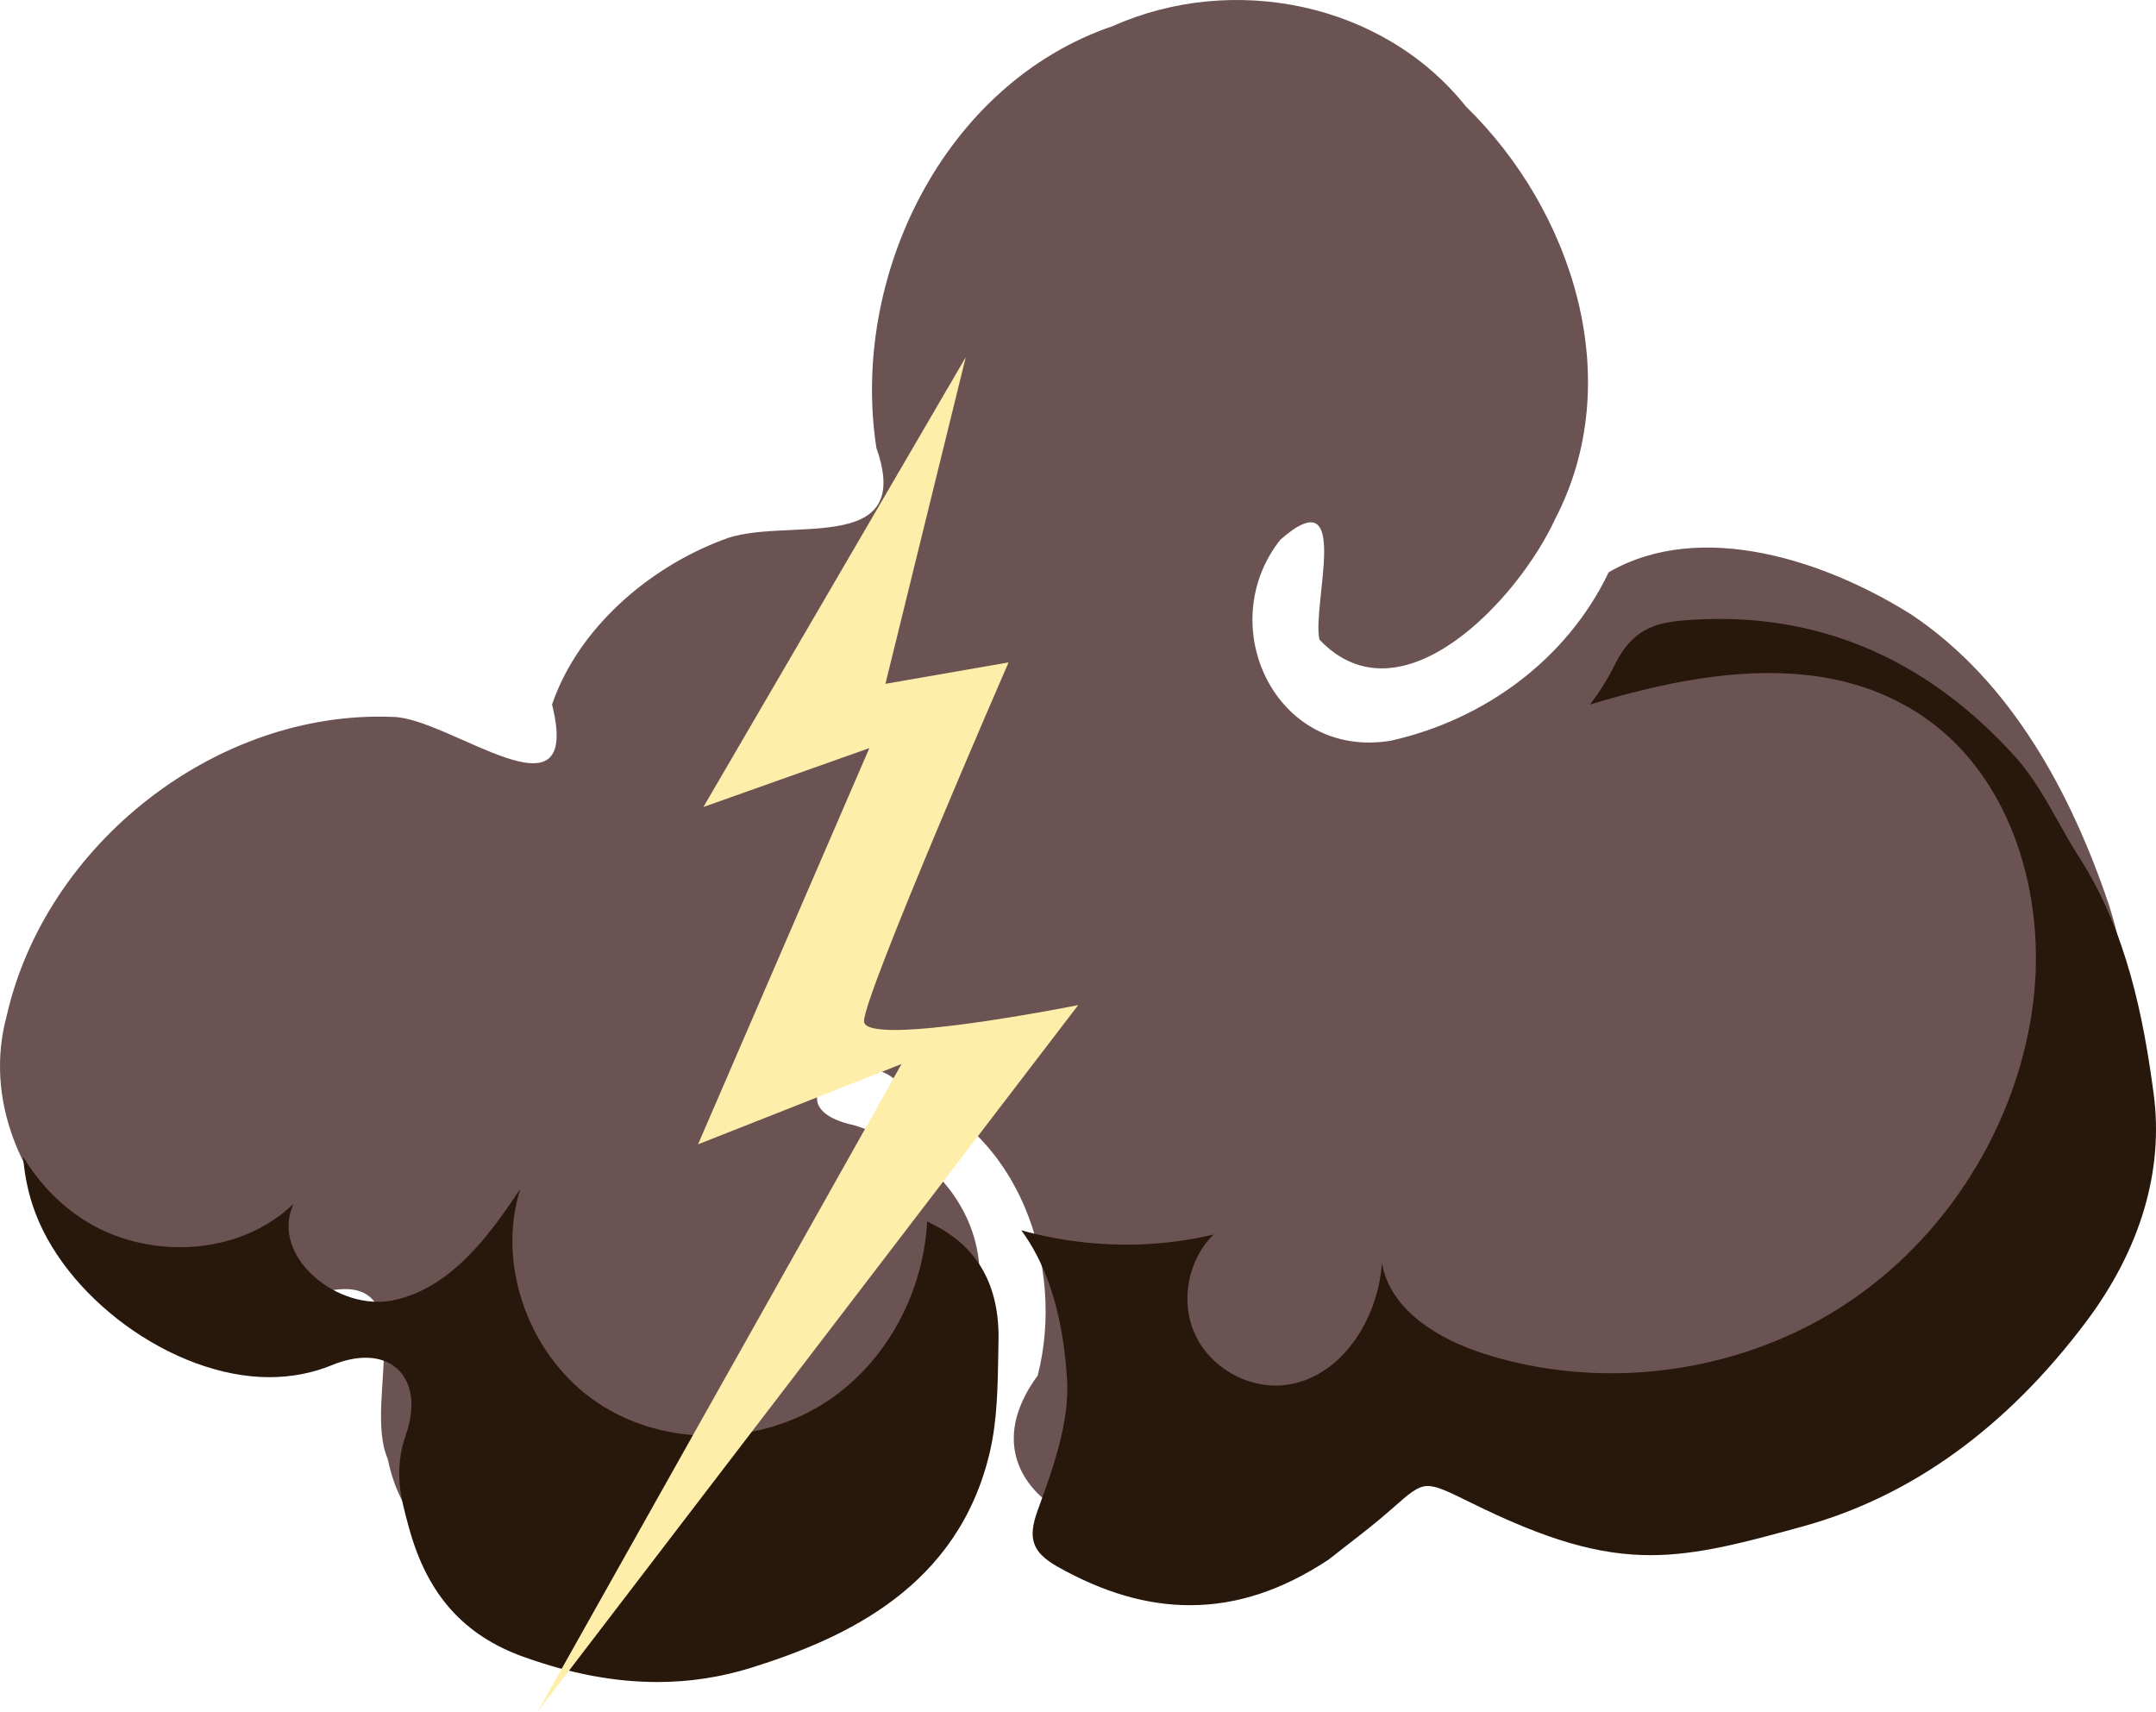
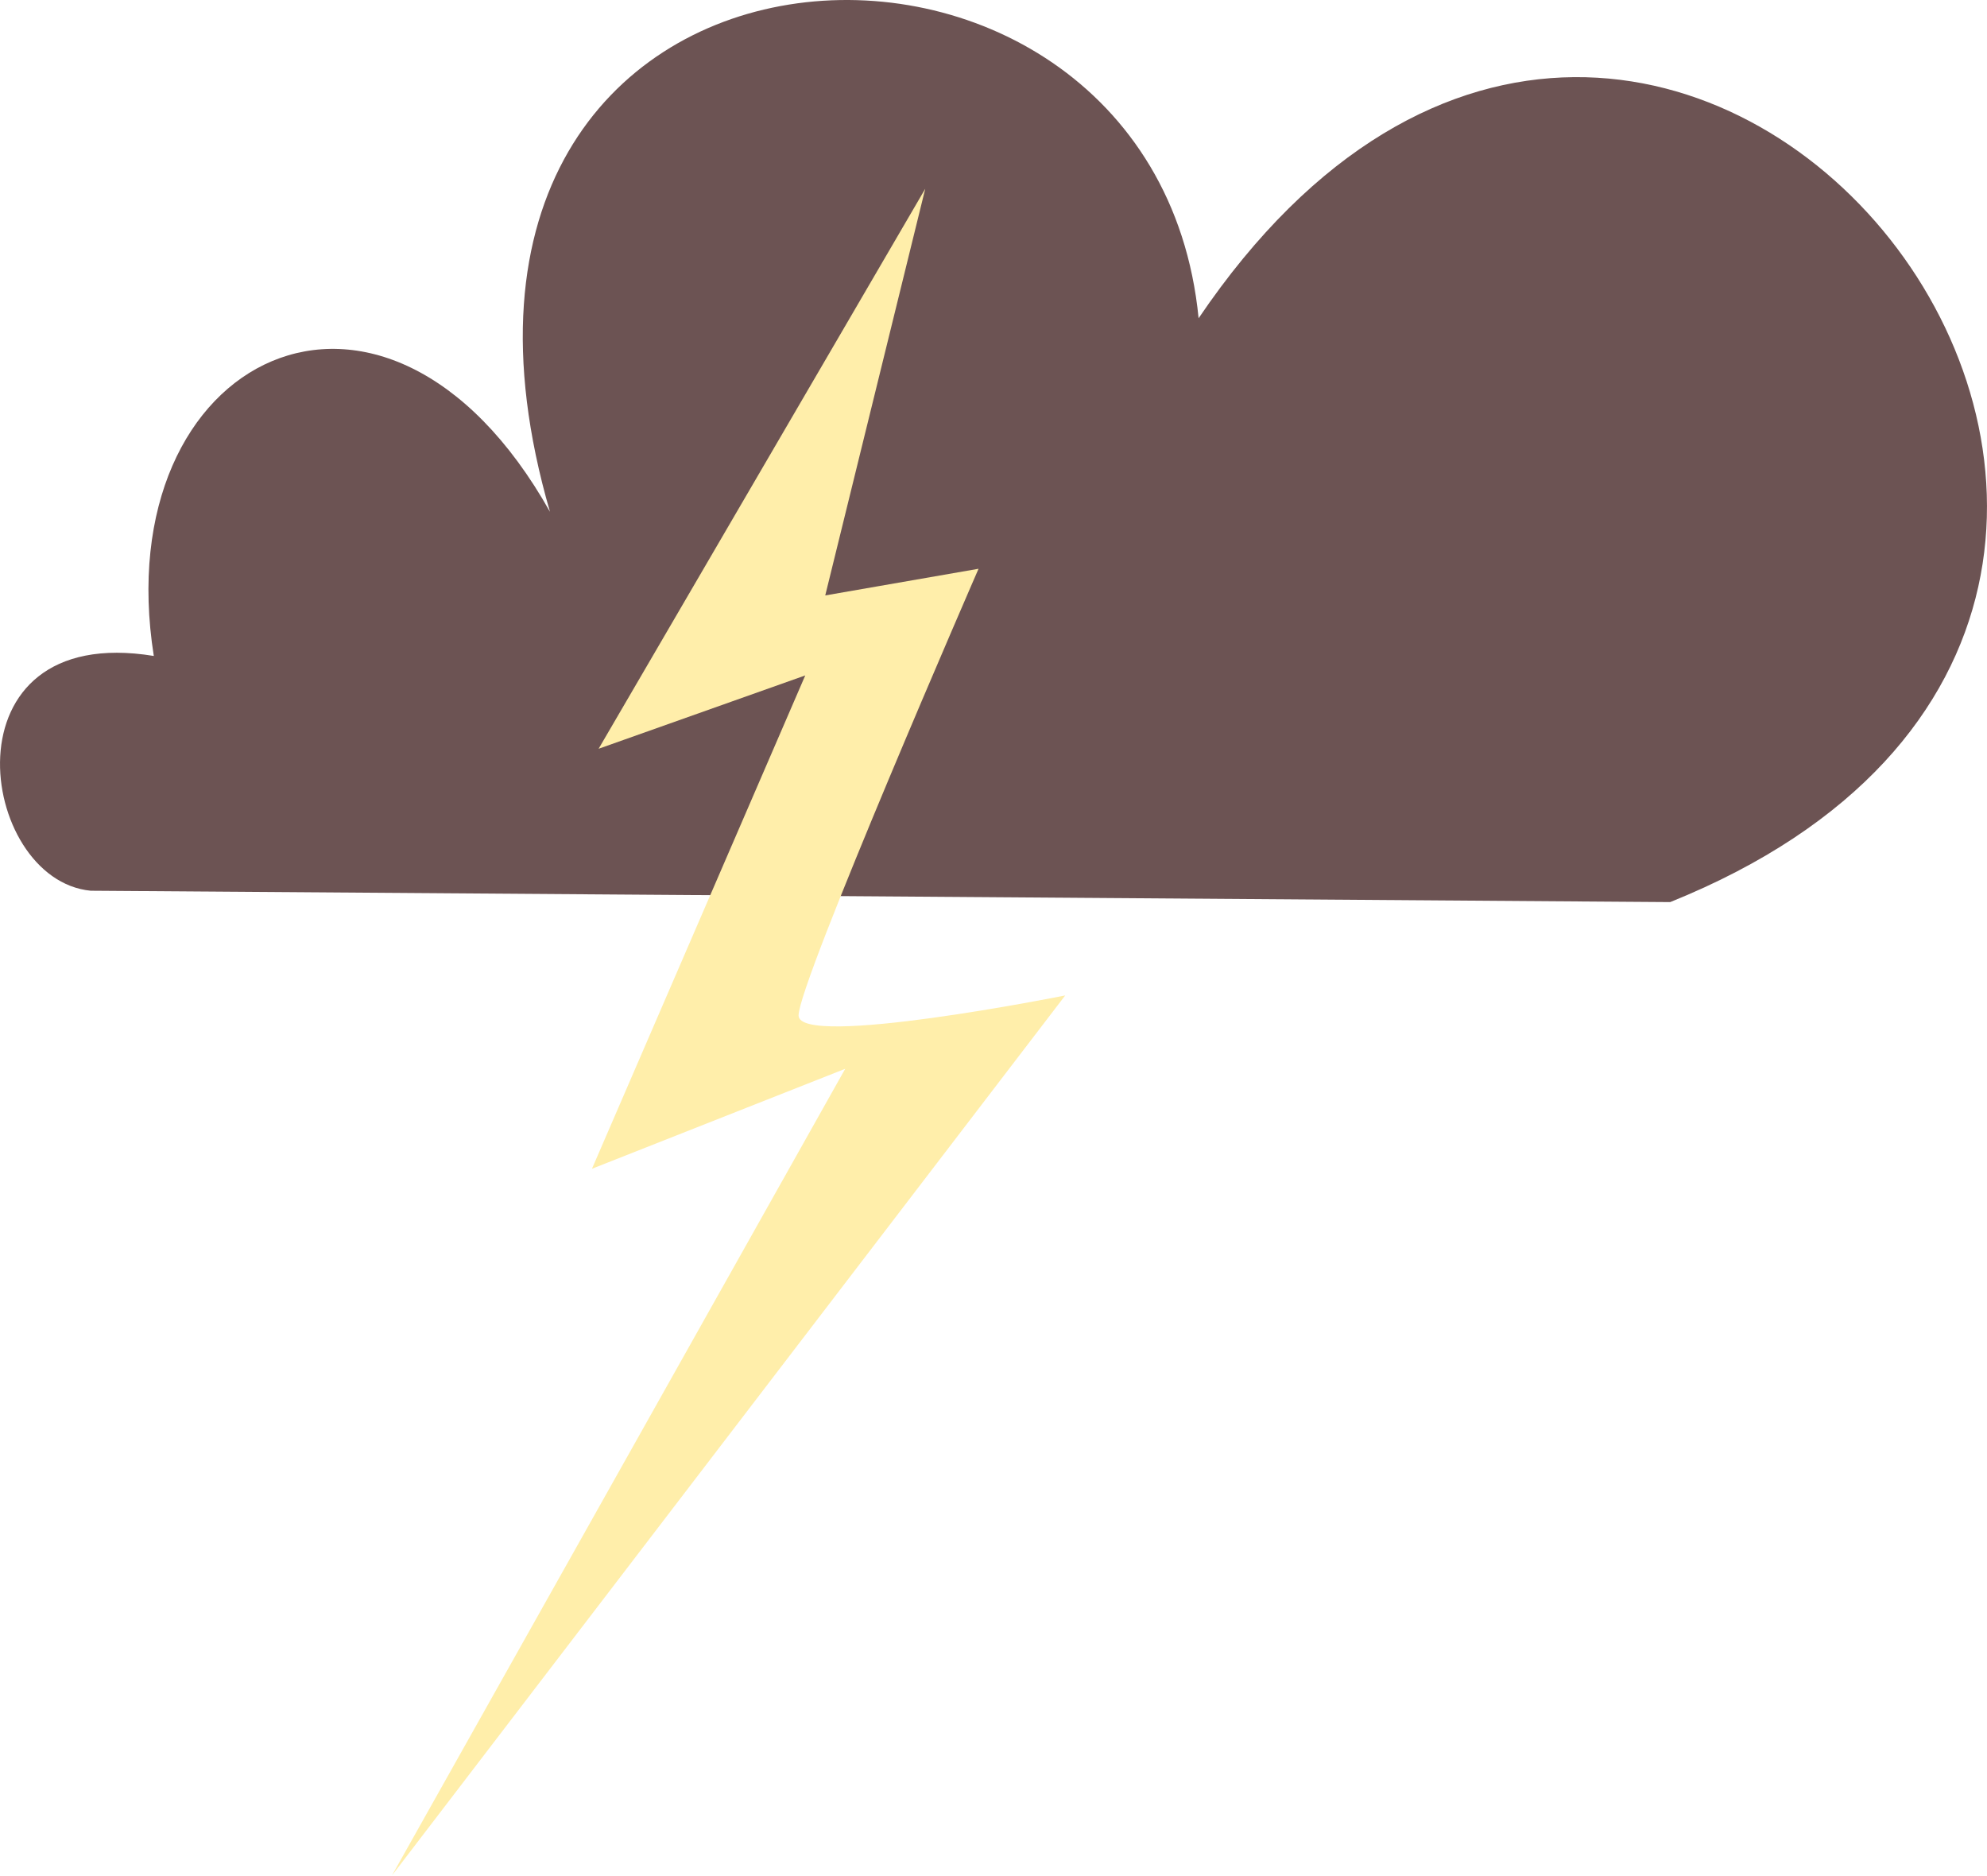
- <svg xmlns="http://www.w3.org/2000/svg" data-height="10" viewBox="0 0 98.027 77.83" width="98.027" height="77.83" version="1.1" id="svg38">
+ <svg xmlns="http://www.w3.org/2000/svg" data-height="10" viewBox="0 0 72.568 68.484" width="72.568" height="68.484" version="1.1" id="svg38">
  <defs id="defs42">
    <clipPath clipPathUnits="userSpaceOnUse" id="clipPath180">
      <path d="m 35.194,24.889 c -7.123,-2.735 -8.235,-9.448 -8.265,-13.208 v 0 c -0.003,-0.398 0.1,-0.795 0.2,-1.179 v 0 c 0.087,-0.338 0.178,-0.688 0.193,-1.029 v 0 c 0.027,-0.642 -0.105,-1.118 -0.389,-1.414 v 0 c -0.247,-0.258 -0.62,-0.388 -1.109,-0.388 v 0 c -0.192,0 -0.399,0.02 -0.623,0.058 v 0 c -0.295,0.051 -0.584,0.075 -0.884,0.075 v 0 c -0.588,0 -1.197,-0.094 -1.979,-0.302 v 0 C 19.861,6.836 18.258,5.156 17.137,3.766 v 0 l -0.07,-0.087 c -0.537,-0.664 -1.272,-1.572 -0.914,-2.763 v 0 c 0.154,-0.509 0.153,-0.891 -0.005,-1.102 v 0 c -0.101,-0.137 -0.272,-0.206 -0.507,-0.206 v 0 c -0.17,0 -0.372,0.036 -0.598,0.107 v 0 c -0.607,0.19 -1.221,0.451 -1.822,0.775 v 0 C 12.114,1.085 10.936,1.388 9.72,1.388 v 0 c -0.882,0 -1.81,-0.159 -2.755,-0.474 v 0 C 2.66,-0.513 -0.241,-3.073 -1.902,-6.915 v 0 c -0.896,-2.065 -1.065,-4.202 -0.477,-6.014 v 0 c 1.016,-3.131 4.787,-5.879 8.072,-5.879 v 0 c 0.759,0 1.481,0.139 2.147,0.413 v 0 c 0.404,0.166 0.788,0.25 1.141,0.25 v 0 c 0.547,0 0.999,-0.21 1.27,-0.592 v 0 c 0.351,-0.494 0.387,-1.219 0.101,-2.041 v 0 c -0.427,-1.229 -0.168,-2.167 0.115,-3.192 v 0 c 0.624,-2.257 1.867,-3.648 3.91,-4.378 v 0 c 1.61,-0.575 3.101,-0.855 4.557,-0.855 v 0 c 1.091,0 2.17,0.166 3.206,0.49 v 0 c 3.222,1.01 7.059,2.76 8.13,7.364 v 0 c 0.25,1.079 0.267,2.228 0.285,3.337 v 0 l 0.008,0.462 c 0.035,1.85 -0.701,3.171 -2.191,3.929 v 0 c -0.894,0.456 -1.787,0.911 -2.674,1.379 v 0 c -0.089,0.048 -0.196,0.087 -0.306,0.125 v 0 c -0.21,0.076 -0.429,0.154 -0.488,0.299 v 0 c -0.034,0.087 -0.015,0.204 0.06,0.351 v 0 c 0.182,0.362 0.633,0.736 1.075,0.888 v 0 c 0.036,0.013 0.079,0.019 0.127,0.019 v 0 c 0.222,0 0.513,-0.137 0.771,-0.259 v 0 l 0.162,-0.075 c 0.338,-0.152 0.666,-0.325 0.993,-0.499 v 0 c 0.263,-0.139 0.527,-0.278 0.796,-0.407 v 0 c 2.497,-1.196 3.773,-3.436 4.011,-7.049 v 0 c 0.098,-1.49 -0.484,-3.084 -0.997,-4.49 v 0 c -0.356,-0.974 -0.189,-1.445 0.685,-1.937 v 0 c 1.568,-0.88 3.042,-1.307 4.503,-1.307 v 0 c 1.592,0 3.131,0.503 4.716,1.545 v 0 c 0.219,0.174 0.44,0.346 0.662,0.517 v 0 c 0.494,0.382 0.988,0.765 1.494,1.211 v 0 c 0.614,0.543 0.894,0.791 1.242,0.791 v 0 c 0.317,0 0.726,-0.203 1.472,-0.571 v 0 c 2.569,-1.269 4.345,-1.787 6.13,-1.787 v 0 c 1.627,0 3.276,0.455 5.184,0.98 v 0 c 3.703,1.019 6.956,3.372 9.669,6.99 v 0 c 1.848,2.465 2.641,5.146 2.296,7.751 v 0 c -0.341,2.568 -0.909,5.536 -2.541,8.076 v 0 c -0.25,0.389 -0.479,0.796 -0.708,1.203 v 0 c -0.434,0.772 -0.883,1.57 -1.475,2.226 v 0 c -2.817,3.117 -6.208,4.697 -10.083,4.697 v 0 c -0.28,0 -0.563,-0.008 -0.851,-0.025 v 0 c -1.219,-0.068 -2.068,-0.214 -2.732,-1.561 v 0 c -1.111,-2.253 -3.172,-3.795 -6.485,-4.848 v 0 c -0.264,-0.084 -0.561,-0.126 -0.88,-0.126 v 0 c -1.612,0 -3.465,1.044 -4.047,2.281 v 0 c -0.552,1.173 0.127,4.248 1.102,4.985 v 0 c 0.188,0.142 0.449,0.197 0.726,0.255 v 0 c 0.096,0.02 0.192,0.04 0.285,0.064 v 0 c 0.025,-0.089 0.053,-0.179 0.081,-0.268 v 0 c 0.085,-0.264 0.165,-0.514 0.142,-0.751 v 0 c -0.032,-0.348 -0.107,-0.693 -0.182,-1.039 v 0 c -0.098,-0.454 -0.2,-0.923 -0.201,-1.39 v 0 c -0.002,-0.454 0.18,-0.887 0.512,-1.219 v 0 c 0.334,-0.335 0.786,-0.527 1.239,-0.527 v 0 c 0.127,0 0.253,0.015 0.456,0.062 v 0 c 0.876,0.207 1.867,0.442 2.566,0.988 v 0 c 4.34,3.392 5.714,8.952 3.42,13.835 v 0 c -0.807,1.716 -1.976,3.311 -3.681,5.02 v 0 c -1.985,1.988 -4.326,2.996 -6.956,2.996 v 0 c -1.427,0 -2.93,-0.299 -4.468,-0.889 m -1.253,-7.161 c -0.146,0.147 -0.17,0.676 -0.037,0.857 v 0 c 0.47,0.636 0.962,1.137 1.463,1.488 v 0 c 1.291,0.904 2.806,1.381 4.382,1.381 v 0 c 1.806,0 3.551,-0.639 4.913,-1.801 v 0 c 0.32,-0.271 0.477,-0.533 0.483,-0.799 v 0 c 0.004,-0.279 -0.157,-0.572 -0.494,-0.895 v 0 c -1.693,0.849 -3.27,1.262 -4.819,1.262 v 0 c -1.013,0 -2.03,-0.183 -3.022,-0.544 v 0 c -0.365,-0.133 -0.711,-0.327 -1.046,-0.513 v 0 c -0.3,-0.168 -0.61,-0.341 -0.93,-0.467 v 0 c -0.124,-0.049 -0.298,-0.079 -0.465,-0.079 v 0 c -0.199,0 -0.358,0.042 -0.428,0.11 m 12.274,-2.934 c -0.067,0.28 -0.035,0.512 0.097,0.688 v 0 c 0.174,0.235 0.532,0.377 1.034,0.411 v 0 c 0.499,-0.398 0.78,-0.758 0.762,-0.842 v 0 c -0.245,-0.433 -0.685,-0.845 -1.127,-1.07 v 0 c -0.117,0.007 -0.688,0.49 -0.766,0.813 m 11.28,-27.636 c -1.704,0.76 -3.046,2.792 -3.421,5.177 v 0 c -0.363,2.32 0.265,4.401 1.798,5.775 v 0 c 0.588,0.526 1.194,1.069 1.875,1.434 v 0 c 0.592,0.317 1.221,0.477 1.87,0.477 v 0 c 0.995,0 1.968,-0.391 2.738,-1.099 v 0 c 1.09,-1.004 1.792,-2.144 2.088,-3.39 v 0 c 0.401,-1.685 0.589,-4.117 -0.788,-6.135 v 0 c -1.185,-1.737 -2.609,-2.617 -4.237,-2.617 v 0 c -0.612,0 -1.262,0.128 -1.923,0.378 M 3.906,-9.97 c -0.179,0.199 -0.243,0.512 -0.198,0.958 v 0 c 0.201,1.936 0.843,3.276 2.02,4.216 v 0 c 0.2,0.159 0.518,0.272 0.874,0.311 v 0 c 0.063,0.006 0.123,0.009 0.181,0.009 v 0 c 0.31,0 0.54,-0.097 0.648,-0.273 v 0 c 0.105,-0.176 0.084,-0.424 -0.061,-0.7 v 0 c -0.807,-1.533 -1.653,-3.07 -2.578,-4.784 v 0 l -0.11,-0.003 c -0.356,0 -0.617,0.089 -0.776,0.266" id="path180" />
    </clipPath>
    <clipPath clipPathUnits="userSpaceOnUse" id="clipPath182">
      <path d="M 22.899,23.055 C 15.776,20.32 14.664,13.607 14.634,9.847 v 0 c -0.003,-0.398 0.1,-0.795 0.2,-1.179 v 0 c 0.087,-0.338 0.178,-0.688 0.193,-1.029 v 0 c 0.027,-0.642 -0.105,-1.118 -0.389,-1.414 v 0 c -0.247,-0.258 -0.62,-0.388 -1.109,-0.388 v 0 c -0.192,0 -0.399,0.02 -0.623,0.058 v 0 c -0.295,0.051 -0.584,0.075 -0.884,0.075 v 0 c -0.588,0 -1.197,-0.094 -1.979,-0.302 v 0 c -2.477,-0.666 -4.08,-2.346 -5.201,-3.736 v 0 l -0.07,-0.087 c -0.537,-0.664 -1.272,-1.572 -0.914,-2.763 v 0 c 0.154,-0.509 0.153,-0.891 -0.005,-1.102 v 0 c -0.101,-0.137 -0.272,-0.206 -0.507,-0.206 v 0 c -0.17,0 -0.372,0.036 -0.598,0.107 v 0 c -0.607,0.19 -1.221,0.451 -1.822,0.775 v 0 C -0.181,-0.749 -1.359,-0.446 -2.575,-0.446 v 0 c -0.882,0 -1.81,-0.159 -2.755,-0.474 v 0 C -9.635,-2.347 -12.536,-4.907 -14.197,-8.749 v 0 c -0.896,-2.065 -1.065,-4.202 -0.477,-6.014 v 0 c 1.016,-3.131 4.787,-5.879 8.072,-5.879 v 0 c 0.759,0 1.481,0.139 2.147,0.413 v 0 c 0.404,0.166 0.788,0.25 1.141,0.25 v 0 c 0.547,0 0.999,-0.21 1.27,-0.592 v 0 c 0.351,-0.494 0.387,-1.219 0.101,-2.041 v 0 c -0.427,-1.229 -0.168,-2.167 0.115,-3.192 v 0 c 0.624,-2.257 1.867,-3.648 3.91,-4.378 v 0 c 1.61,-0.575 3.101,-0.855 4.557,-0.855 v 0 c 1.091,0 2.17,0.166 3.206,0.49 v 0 c 3.222,1.01 7.059,2.76 8.13,7.364 v 0 c 0.25,1.079 0.267,2.228 0.285,3.337 v 0 l 0.008,0.462 c 0.035,1.85 -0.701,3.171 -2.191,3.929 v 0 c -0.894,0.456 -1.787,0.911 -2.674,1.379 v 0 c -0.089,0.048 -0.196,0.087 -0.306,0.125 v 0 c -0.21,0.076 -0.429,0.154 -0.488,0.299 v 0 c -0.034,0.087 -0.015,0.204 0.06,0.351 v 0 c 0.182,0.362 0.633,0.736 1.075,0.888 v 0 c 0.036,0.013 0.079,0.019 0.127,0.019 v 0 c 0.222,0 0.513,-0.137 0.771,-0.259 v 0 l 0.162,-0.075 c 0.338,-0.152 0.666,-0.325 0.993,-0.499 v 0 c 0.263,-0.139 0.527,-0.278 0.796,-0.407 v 0 c 2.497,-1.196 3.773,-3.436 4.011,-7.049 v 0 c 0.098,-1.49 -0.484,-3.084 -0.997,-4.49 v 0 c -0.356,-0.974 -0.189,-1.445 0.685,-1.937 v 0 c 1.568,-0.88 3.042,-1.307 4.503,-1.307 v 0 c 1.592,0 3.131,0.503 4.716,1.545 v 0 c 0.219,0.174 0.44,0.346 0.662,0.517 v 0 c 0.494,0.382 0.988,0.765 1.494,1.211 v 0 c 0.614,0.543 0.894,0.791 1.242,0.791 v 0 c 0.317,0 0.726,-0.203 1.472,-0.571 v 0 c 2.569,-1.269 4.345,-1.787 6.13,-1.787 v 0 c 1.627,0 3.276,0.455 5.184,0.98 v 0 c 3.703,1.019 6.956,3.372 9.669,6.99 v 0 c 1.848,2.465 2.641,5.146 2.296,7.751 v 0 c -0.341,2.568 -0.909,5.536 -2.541,8.076 v 0 c -0.25,0.389 -0.479,0.796 -0.708,1.203 v 0 c -0.434,0.772 -0.883,1.57 -1.475,2.226 v 0 c -2.817,3.117 -6.208,4.697 -10.083,4.697 v 0 c -0.28,0 -0.563,-0.008 -0.851,-0.025 v 0 c -1.219,-0.068 -2.068,-0.214 -2.732,-1.561 v 0 c -1.111,-2.253 -3.172,-3.795 -6.485,-4.848 v 0 c -0.264,-0.084 -0.561,-0.126 -0.88,-0.126 v 0 c -1.612,0 -3.465,1.044 -4.047,2.281 v 0 c -0.552,1.173 0.127,4.248 1.102,4.985 v 0 c 0.188,0.142 0.449,0.197 0.726,0.255 v 0 c 0.096,0.02 0.192,0.04 0.285,0.064 v 0 c 0.025,-0.089 0.053,-0.179 0.081,-0.268 v 0 c 0.085,-0.264 0.165,-0.514 0.142,-0.751 v 0 c -0.032,-0.348 -0.107,-0.693 -0.182,-1.039 v 0 c -0.098,-0.454 -0.2,-0.923 -0.201,-1.39 v 0 c -0.002,-0.454 0.18,-0.887 0.512,-1.219 v 0 c 0.334,-0.335 0.786,-0.527 1.239,-0.527 v 0 c 0.127,0 0.253,0.015 0.456,0.062 v 0 c 0.876,0.207 1.867,0.442 2.566,0.988 v 0 c 4.34,3.392 5.714,8.952 3.42,13.835 v 0 c -0.807,1.716 -1.976,3.311 -3.681,5.02 v 0 c -1.985,1.988 -4.326,2.996 -6.956,2.996 v 0 c -1.427,0 -2.93,-0.299 -4.468,-0.889 m -1.253,-7.161 c -0.146,0.147 -0.17,0.676 -0.037,0.857 v 0 c 0.47,0.636 0.962,1.137 1.463,1.488 v 0 c 1.291,0.904 2.806,1.381 4.382,1.381 v 0 c 1.806,0 3.551,-0.639 4.913,-1.801 v 0 c 0.32,-0.271 0.477,-0.533 0.483,-0.799 v 0 c 0.004,-0.279 -0.157,-0.572 -0.494,-0.895 v 0 c -1.693,0.849 -3.27,1.262 -4.819,1.262 v 0 c -1.013,0 -2.03,-0.183 -3.022,-0.544 v 0 c -0.365,-0.133 -0.711,-0.327 -1.046,-0.513 v 0 c -0.3,-0.168 -0.61,-0.341 -0.93,-0.467 v 0 c -0.124,-0.049 -0.298,-0.079 -0.465,-0.079 v 0 c -0.199,0 -0.358,0.042 -0.428,0.11 m 12.274,-2.934 c -0.067,0.28 -0.035,0.512 0.097,0.688 v 0 c 0.174,0.235 0.532,0.377 1.034,0.411 v 0 c 0.499,-0.398 0.78,-0.758 0.762,-0.842 v 0 c -0.245,-0.433 -0.685,-0.845 -1.127,-1.07 v 0 c -0.117,0.007 -0.688,0.49 -0.766,0.813 m 11.28,-27.636 c -1.704,0.76 -3.046,2.792 -3.421,5.177 v 0 c -0.363,2.32 0.265,4.401 1.798,5.775 v 0 c 0.588,0.526 1.194,1.069 1.875,1.434 v 0 c 0.592,0.317 1.221,0.477 1.87,0.477 v 0 c 0.995,0 1.968,-0.391 2.738,-1.099 v 0 c 1.09,-1.004 1.792,-2.144 2.088,-3.39 v 0 c 0.401,-1.685 0.589,-4.117 -0.788,-6.135 v 0 c -1.185,-1.737 -2.609,-2.617 -4.237,-2.617 v 0 c -0.612,0 -1.262,0.128 -1.923,0.378 m -53.589,2.872 c -0.179,0.199 -0.243,0.512 -0.198,0.958 v 0 c 0.201,1.936 0.843,3.276 2.02,4.216 v 0 c 0.2,0.159 0.518,0.272 0.874,0.311 v 0 c 0.063,0.006 0.123,0.009 0.181,0.009 v 0 c 0.31,0 0.54,-0.097 0.648,-0.273 v 0 c 0.105,-0.176 0.084,-0.424 -0.061,-0.7 v 0 c -0.807,-1.533 -1.653,-3.07 -2.578,-4.784 v 0 l -0.11,-0.003 c -0.356,0 -0.617,0.089 -0.776,0.266" id="path182" />
    </clipPath>
  </defs>
-   <path id="path178" d="M 28.92,73.306 C 24.309,73.333 18.648,71.437 17.631,66.328 16.42,63.595 19.564,57.178 14.13,58.895 6.882,61.432 -1.735,53.716 0.304,46.182 2.075,38.376 9.84,32.267 17.841,32.593 c 2.583,0.01 8.668,5.094 7.259,-0.567 1.184,-3.451 4.369,-6.202 7.754,-7.478 2.716,-1.127 8.774,0.852 6.993,-4.183 -1.197,-7.758 3.04,-16.559 10.753,-19.181 5.45,-2.432 12.284,-1.072 16.051,3.657 4.865,4.739 7.34,12.45 4.056,18.756 -1.661,3.625 -7.002,9.396 -10.717,5.481 -0.348,-1.595 1.512,-7.426 -1.776,-4.542 -3.077,3.891 -0.227,9.994 5.008,9.142 4.258,-0.945 8.032,-3.705 9.92,-7.661 4.208,-2.433 9.904,-0.508 13.765,1.925 4.558,3.044 7.288,8.165 8.993,13.235 1.544,4.982 1.806,10.779 -1.567,15.114 -3.87,5.762 -10.062,9.774 -16.933,10.855 -4.412,1.23 -8.819,-0.55 -12.685,-2.556 -4.095,0.778 -7.233,6.277 -12.316,5.195 -4.216,0.018 -8.321,-3.022 -5.217,-7.251 1.279,-4.99 -0.875,-11.192 -6.049,-12.977 -1.916,-2.67 -6.423,0.715 -2.305,1.598 3.684,1.135 6.405,4.355 5.566,8.345 0.287,5.521 -3.547,10.556 -8.725,12.271 -2.145,0.873 -4.409,1.565 -6.748,1.533" style="fill:#6c5353;fill-opacity:1;fill-rule:nonzero;stroke:none;stroke-width:1.333" />
-   <path id="path179" d="m 0,0 c -2.041,-1.623 -3.532,-4.016 -3.771,-6.613 -0.239,-2.597 0.894,-5.351 3.072,-6.786 2.178,-1.436 5.349,-1.309 7.223,0.504 -0.829,-1.78 1.509,-3.704 3.428,-3.286 1.92,0.418 3.223,2.157 4.304,3.797 -0.836,-2.648 0.335,-5.76 2.644,-7.302 2.309,-1.542 5.548,-1.466 7.855,0.079 2.307,1.545 3.603,4.428 3.356,7.194 2.9,-1.751 6.494,-2.313 9.789,-1.531 -0.881,-0.856 -1.149,-2.283 -0.637,-3.4 0.51,-1.117 1.764,-1.848 2.989,-1.74 1.944,0.17 3.261,2.223 3.385,4.171 0.278,-1.612 1.925,-2.599 3.483,-3.096 4.031,-1.287 8.624,-0.684 12.188,1.6 3.562,2.284 6.027,6.206 6.541,10.407 0.44,3.61 -0.721,7.625 -3.714,9.691 -3.998,2.759 -9.419,1.21 -13.991,-0.431 1.909,0.787 3.458,2.406 4.159,4.348 5.424,0.547 10.846,1.095 16.27,1.642 0.974,0.098 2.017,0.183 2.872,-0.292 0.966,-0.536 1.445,-1.645 1.783,-2.698 2.124,-6.613 1.316,-13.781 0.188,-20.636 -1.235,-7.502 -3.154,-15.518 -8.932,-20.46 -4.463,-3.818 -10.5,-5.138 -16.304,-6.033 -13.647,-2.106 -27.526,-2.58 -41.307,-1.735 -4.382,0.268 -8.837,0.689 -12.89,2.377 -4.052,1.687 -7.704,4.84 -8.99,9.038 -1.947,6.36 1.846,13.116 1.305,19.746" style="fill:#28170b;fill-opacity:1;fill-rule:nonzero;stroke:none" transform="matrix(1.333333,0,0,-1.333333,4.648862,37.53372)" clip-path="url(#clipPath180)" />
-   <path style="fill:#ffeeaa;fill-opacity:1;stroke-width:3" d="M 43.91,16.239 31.982,36.688 39.528,34.01 31.738,52.025 40.989,48.374 24.435,77.83 49.022,45.696 c 0,0 -9.738,1.948 -9.738,0.73 0,-1.217 6.573,-16.311 6.573,-16.311 l -5.599,0.974 z" id="path1086" />
+   <path style="fill:#6c5353;fill-opacity:1;stroke-width:2" d="M 3.312,32.526 60.998,32.941 C 88.383,21.904 60.765,-13.465 43.775,11.621 42.096,-5.509 13.457,-4.149 20.086,18.689 14.031,7.928 3.887,13.026 5.617,23.953 c -7.761,-1.269 -6.428,8.176 -2.305,8.573 z" id="path474" />
+   <path style="fill:#ffeeaa;fill-opacity:1;stroke-width:3" d="M 33.791,6.893 21.862,27.342 29.409,24.664 21.619,42.679 30.869,39.028 14.315,68.484 38.903,36.35 c 0,0 -9.738,1.948 -9.738,0.73 0,-1.217 6.573,-16.311 6.573,-16.311 l -5.599,0.974 z" id="path1086" />
</svg>
